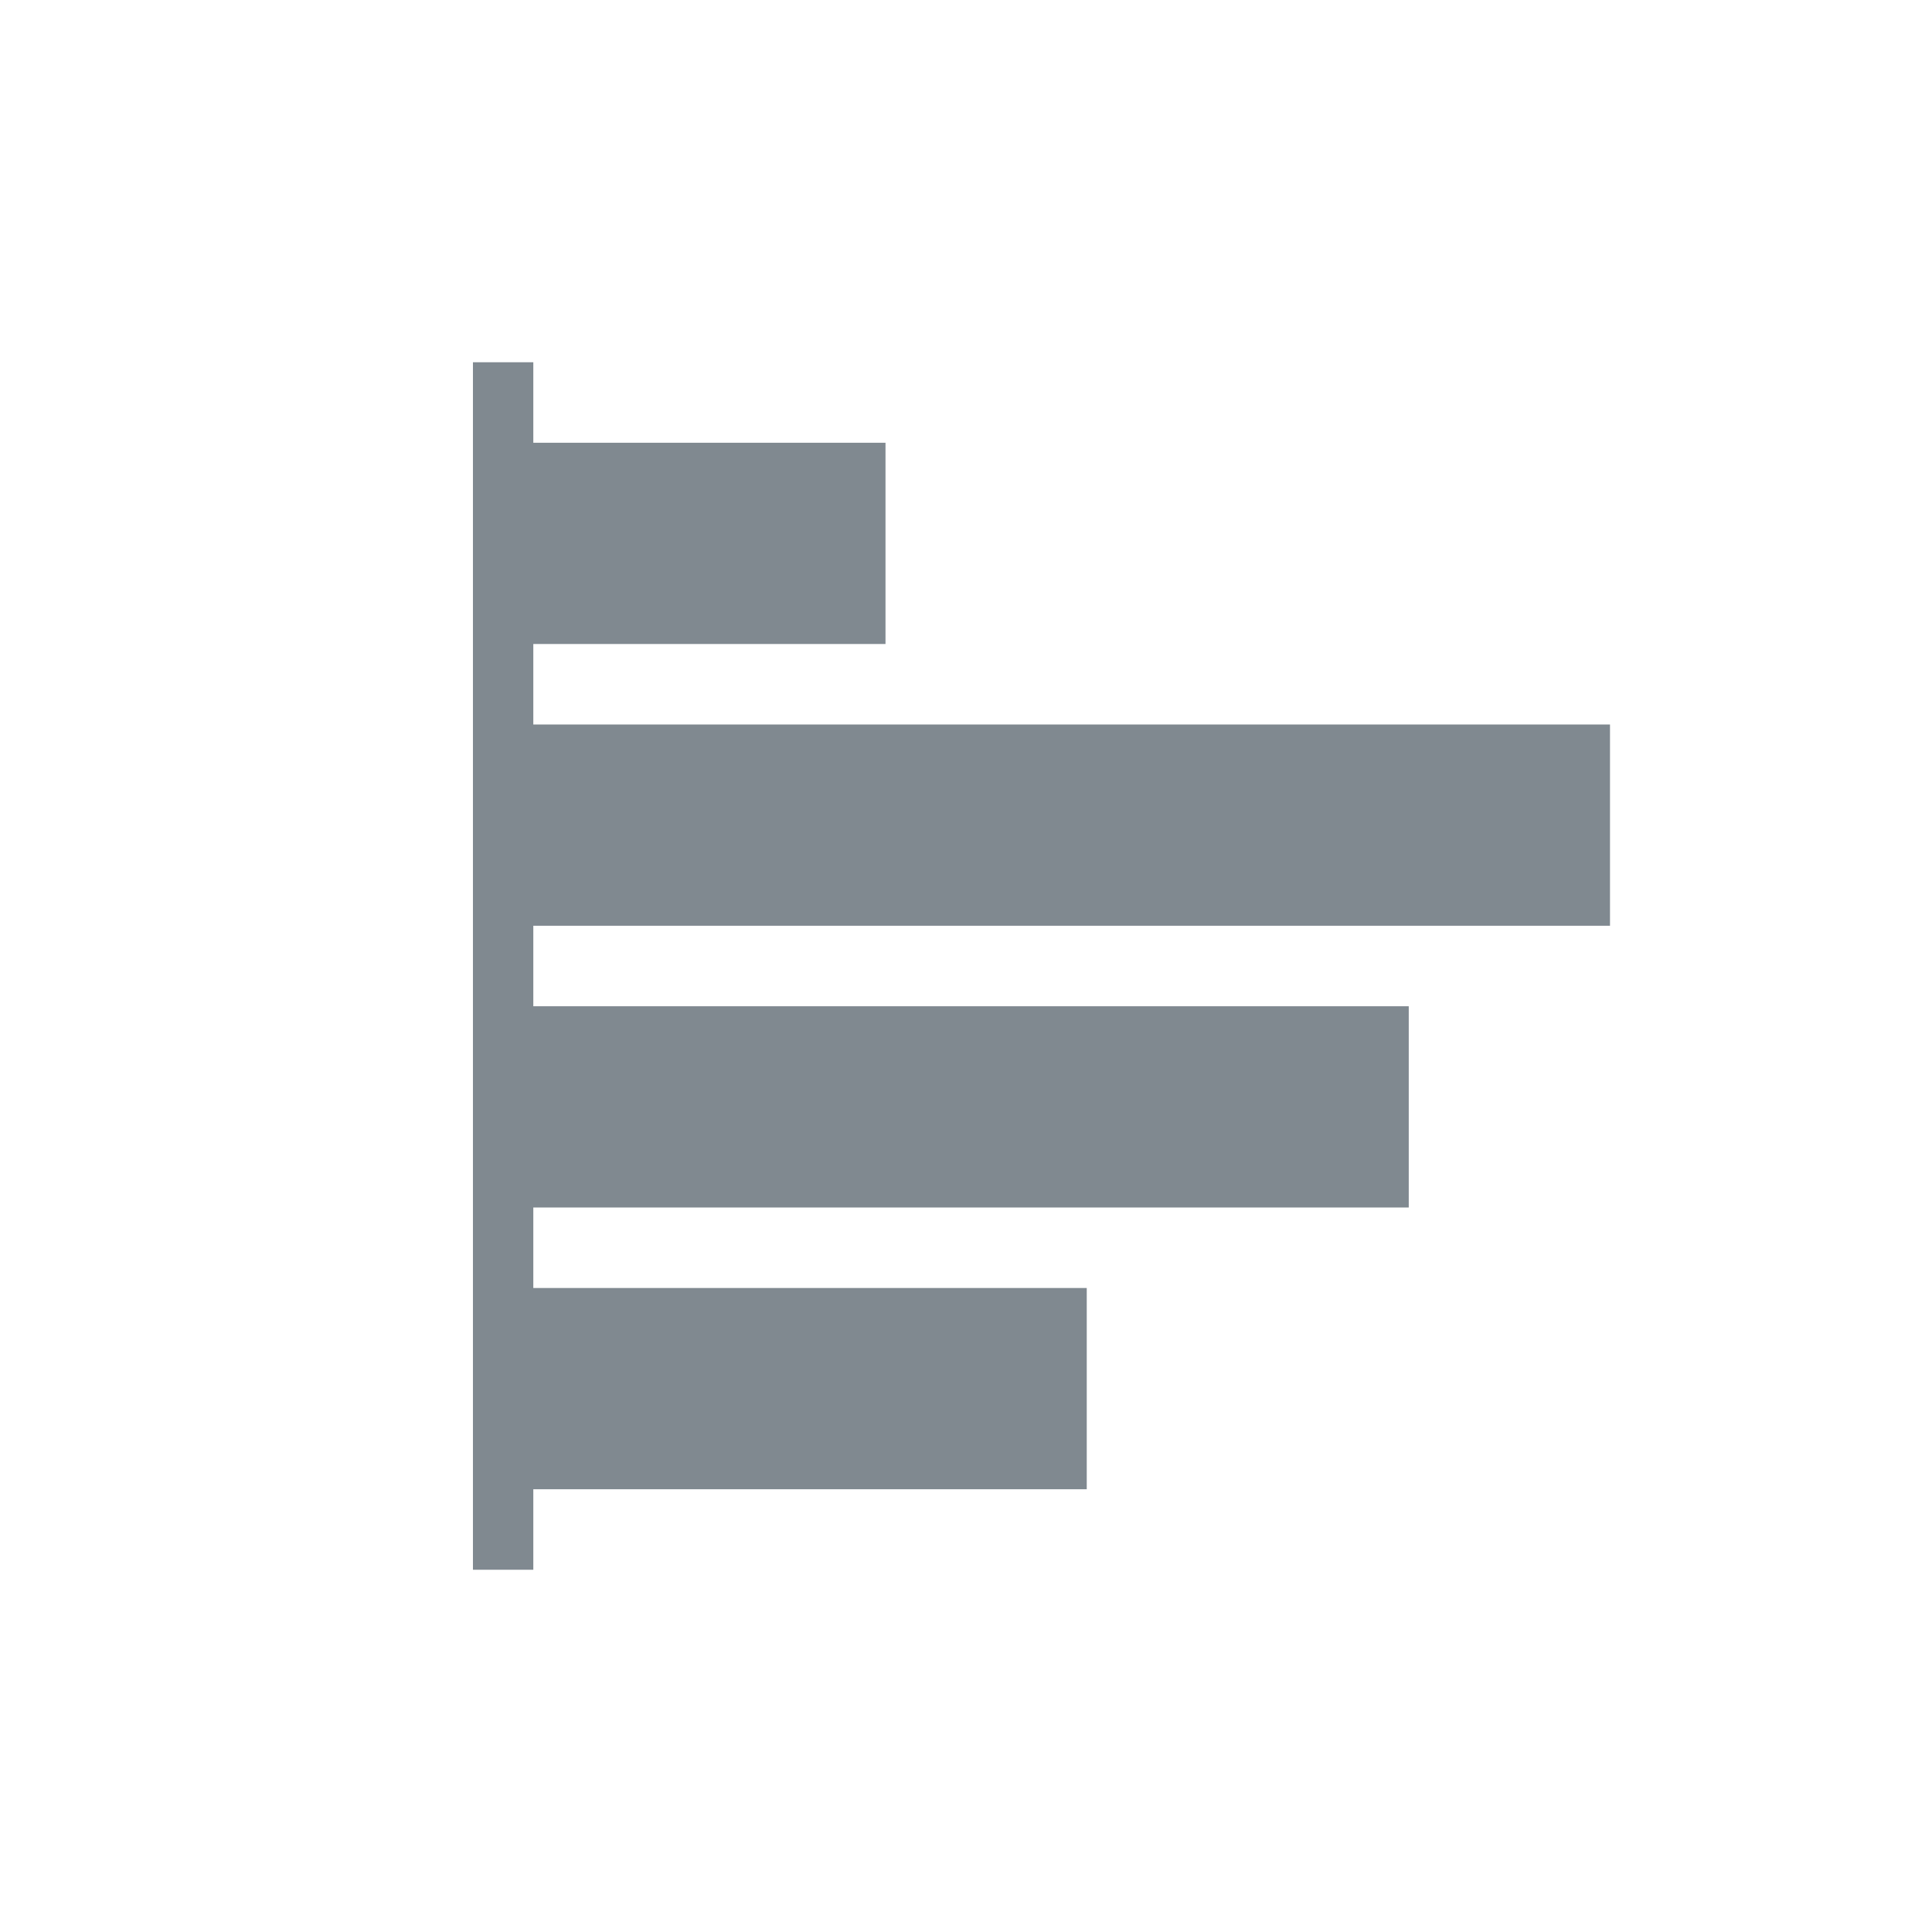
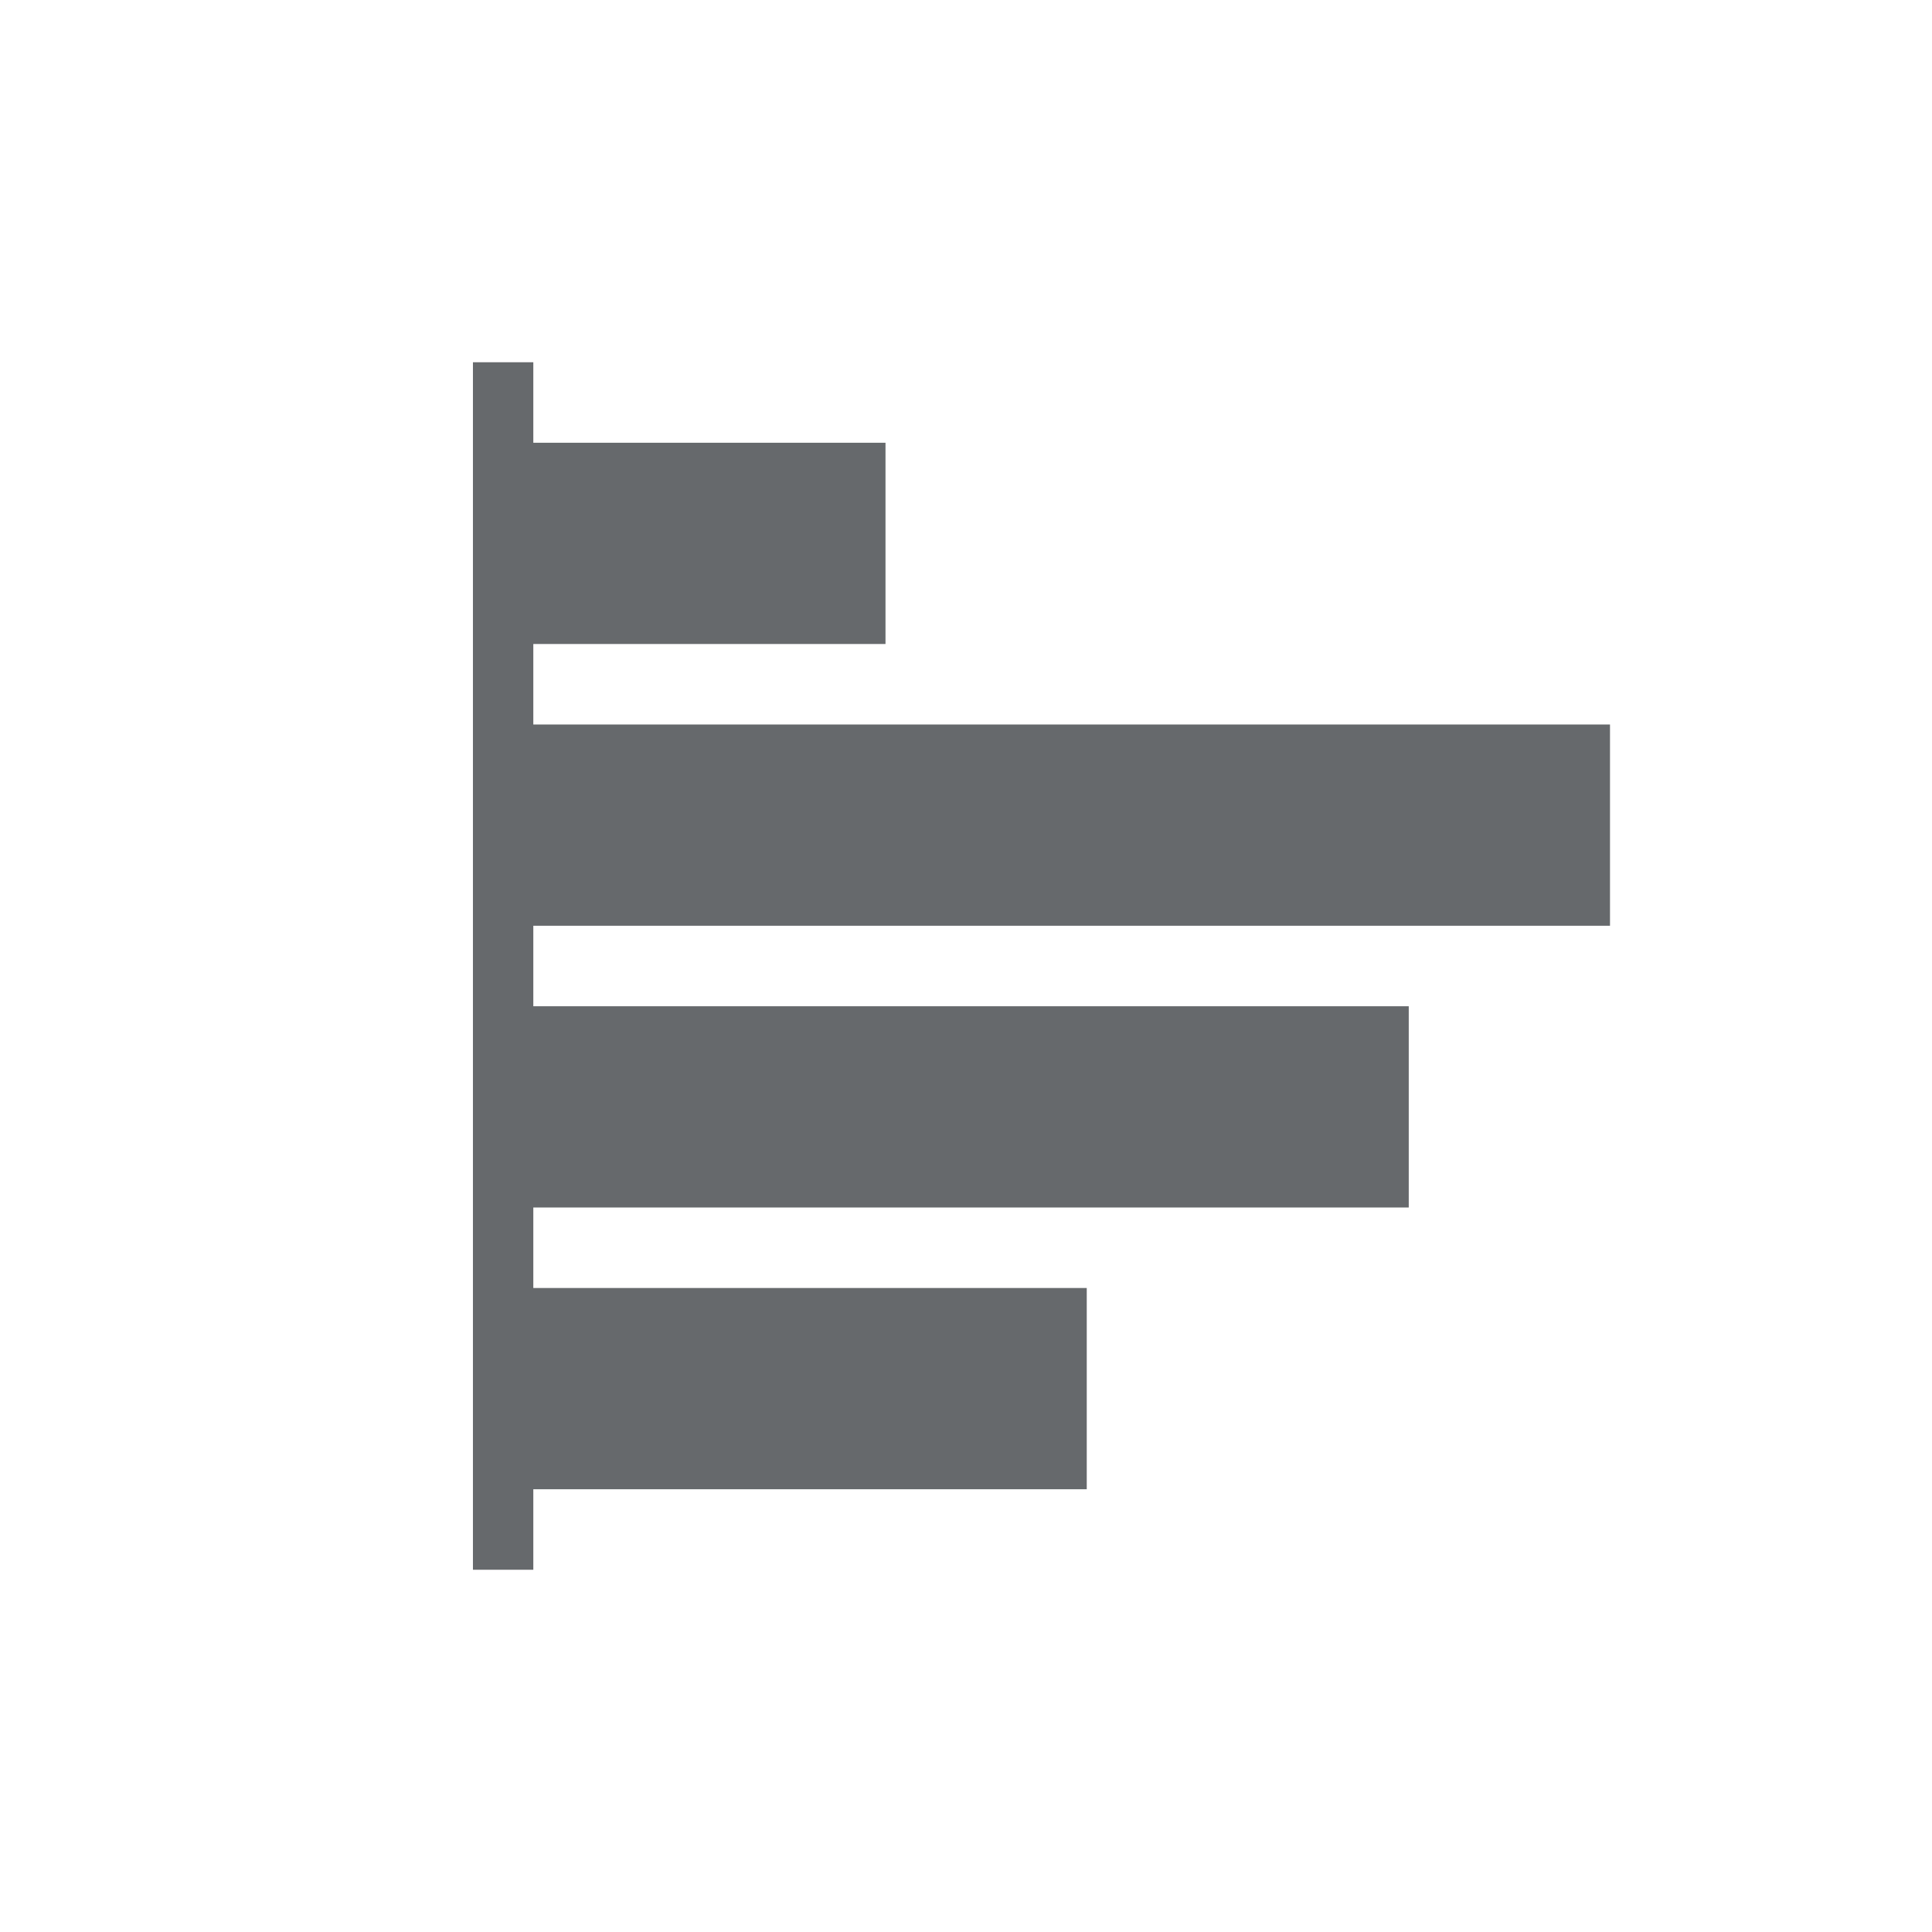
- <svg xmlns="http://www.w3.org/2000/svg" viewBox="0 0 48 48">
-   <rect x="12" y="11" width="10" height="5" style="fill:#808990" />
-   <rect x="12" y="18" width="28" height="5" style="fill:#808990" />
-   <rect x="12" y="25" width="23" height="5" style="fill:#808990" />
-   <rect x="12" y="32" width="15" height="5" style="fill:#808990" />
-   <line x1="12.5" y1="9" x2="12.5" y2="39" style="fill:none;stroke:#808990;stroke-miterlimit:10;stroke-width:1.5px" />
+ <svg xmlns="http://www.w3.org/2000/svg" version="1.1" id="Layer_1" x="0px" y="0px" viewBox="0 0 48 48" style="enable-background:new 0 0 48 48;" xml:space="preserve">
+   <style type="text/css">
+ 	.st0{fill:#66696C;}
+ 	.st1{fill:none;stroke:#66696C;stroke-width:1.5;stroke-miterlimit:10;}
+ </style>
+   <rect x="12" y="11" class="st0" width="10" height="5" />
+   <rect x="12" y="18" class="st0" width="28" height="5" />
+   <rect x="12" y="25" class="st0" width="23" height="5" />
+   <rect x="12" y="32" class="st0" width="15" height="5" />
+   <line class="st1" x1="12.5" y1="9" x2="12.5" y2="39" />
</svg>
